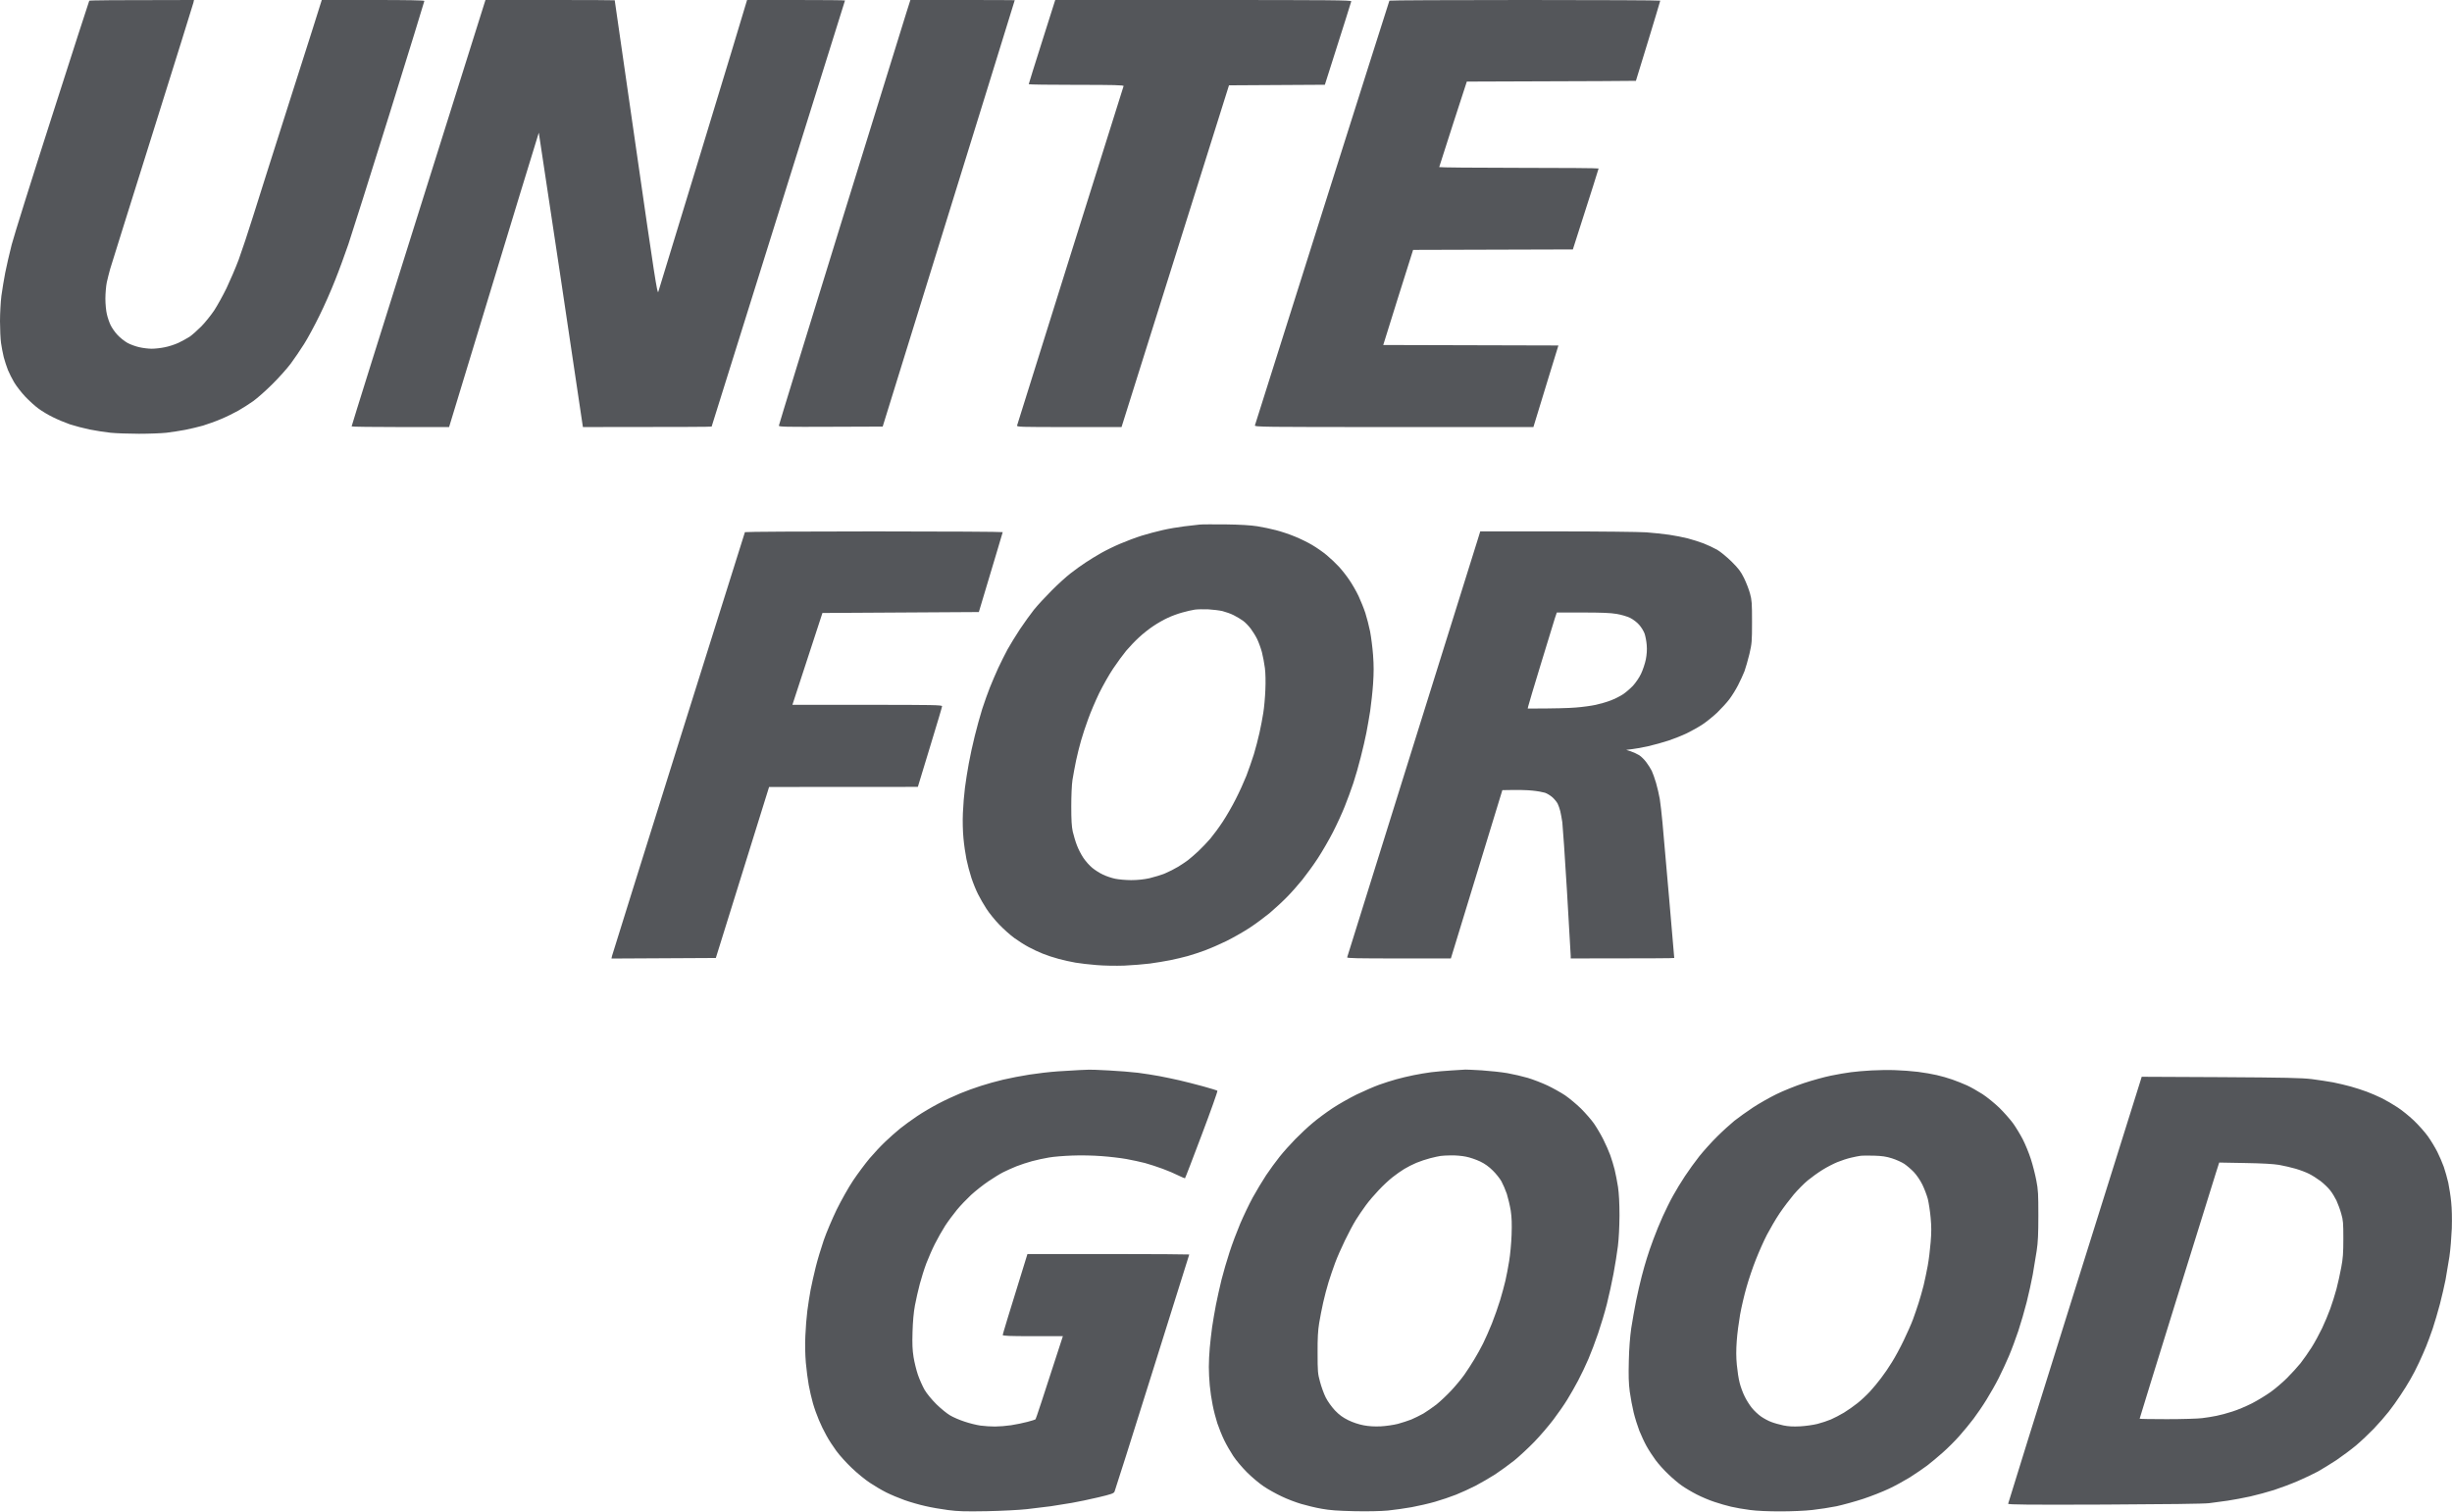
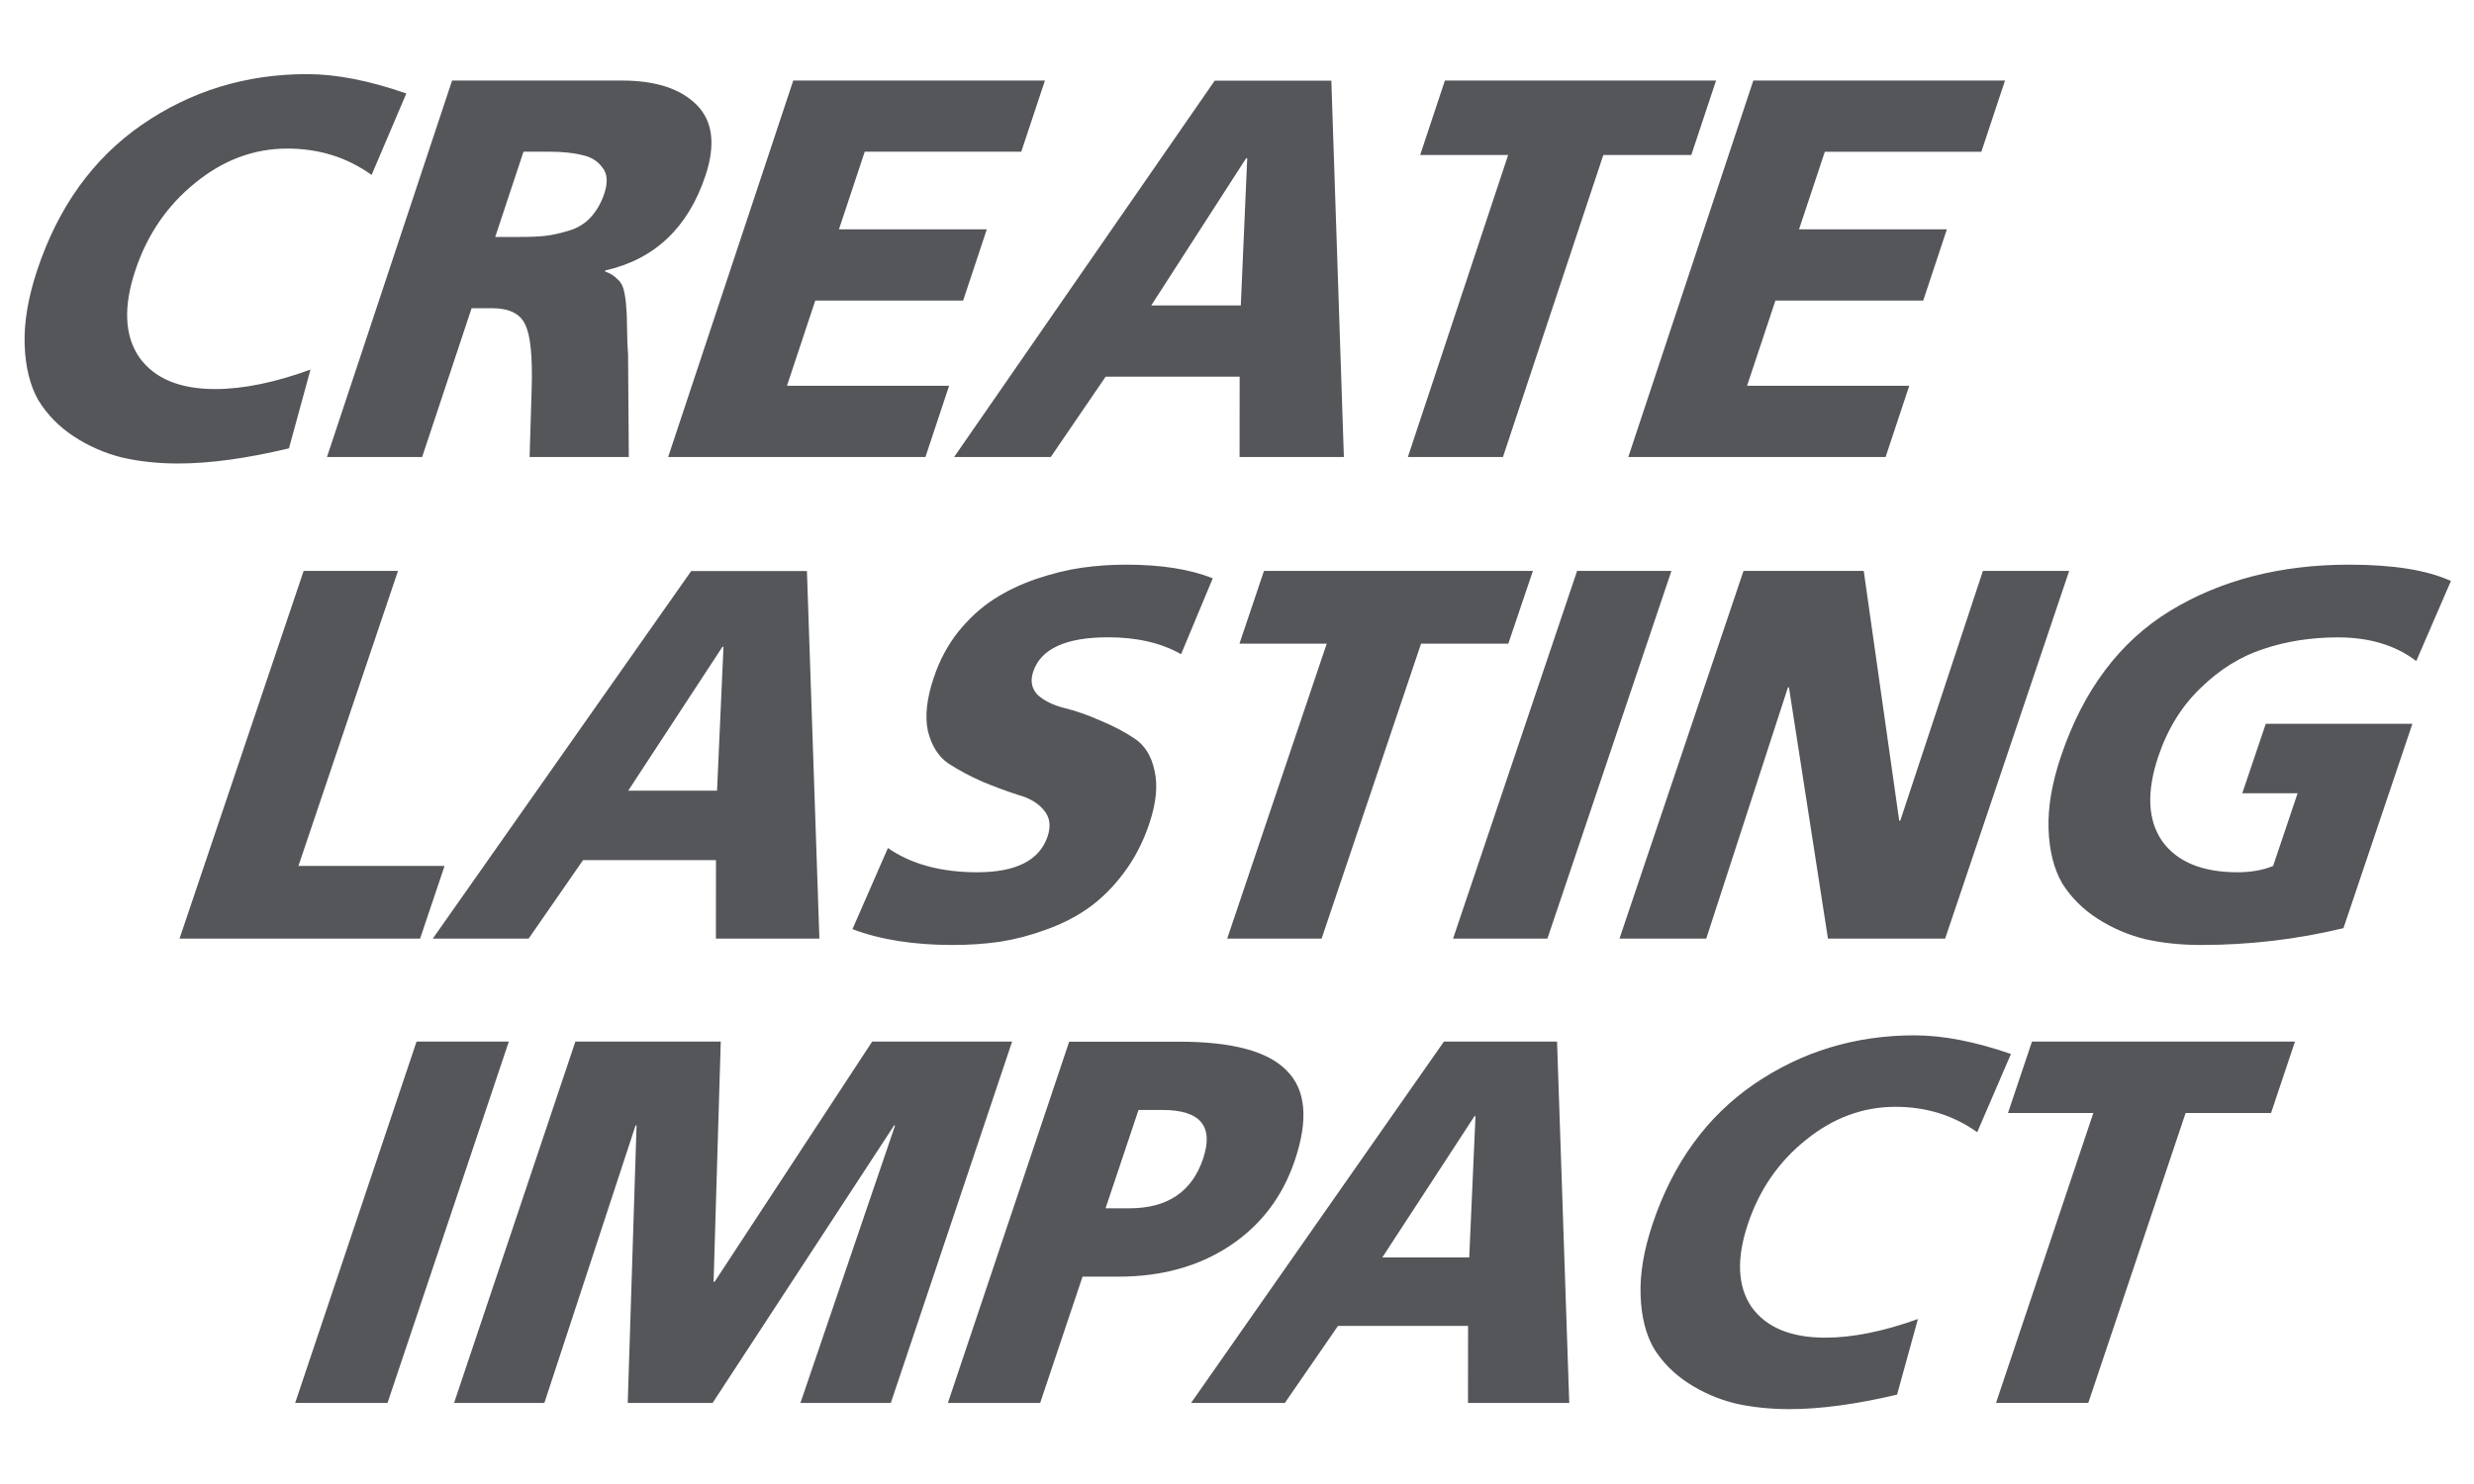
- <svg xmlns="http://www.w3.org/2000/svg" version="1.2" viewBox="0 0 2629 1621" width="2629" height="1621">
+ <svg xmlns="http://www.w3.org/2000/svg" version="1.2" viewBox="0 0 3000 1800" width="3000" height="1800">
  <style>.a{fill:#54565a}</style>
-   <path fill-rule="evenodd" class="a" d="m208 0l-0.6 2.8c-0.3 1.5-20.1 64.8-43.9 140.7-23.8 75.9-44.3 141.1-45.4 145-1.1 3.9-2.7 10.3-3.6 14.3-0.8 3.9-1.5 11.8-1.5 17.5 0 5.7 0.7 13.1 1.6 16.7 0.8 3.6 2.6 8.8 3.9 11.5 1.3 2.8 4.5 7.5 7.3 10.5 2.7 3 7.6 6.9 10.8 8.7 3.2 1.8 9.1 3.9 12.9 4.7 3.8 0.9 9.8 1.6 13.2 1.6 3.5 0 9.8-0.7 14-1.6 4.3-0.8 11-3 14.8-4.8 3.8-1.8 9.2-4.8 12-6.6 2.7-1.9 8.3-6.9 12.4-11 4-4.1 10.2-11.8 13.7-17 3.4-5.2 9.4-16 13.3-24 3.8-8 9.7-21.7 13-30.5 3.2-8.8 10.3-29.9 15.6-47 5.3-17.1 23.6-74.6 40.6-128 17.1-53.3 31.4-98.5 32.9-103.5h55c36 0 55 0.3 55 1 0 0.6-16.8 55.1-37.4 121.3-20.6 66.1-40.5 129-44.1 139.7-3.7 10.7-10 28.1-14.2 38.5-4.1 10.5-11.6 27.6-16.8 38-5.1 10.5-12.5 24.2-16.5 30.5-4 6.3-10.4 15.8-14.3 21-3.9 5.2-12.7 15.1-19.7 22-6.9 6.9-16.2 15.1-20.5 18.2-4.4 3.1-11.6 7.7-16 10.2-4.4 2.5-12.7 6.6-18.5 9-5.8 2.5-14.6 5.6-19.5 7.1-4.9 1.4-13.5 3.4-19 4.5-5.5 1.1-14.5 2.4-20 3.1-5.5 0.6-18.8 1.1-29.5 1.1-10.7 0-24.5-0.5-30.5-1.1-6.1-0.7-16.2-2.2-22.5-3.5-6.3-1.3-15.8-3.8-21-5.5-5.2-1.8-13.6-5.3-18.5-7.8-5-2.4-11.9-6.6-15.5-9.3-3.6-2.6-9.9-8.4-14-12.7-4.1-4.4-9.4-11.2-11.8-15.2-2.3-3.9-5.3-9.9-6.7-13.3-1.4-3.5-3.4-9.7-4.5-13.8-1-4.1-2.3-11-2.9-15.2-0.6-4.3-1.1-14.8-1.1-23.3 0-8.5 0.7-20.8 1.5-27.2 0.9-6.5 2.7-17.6 4.1-24.8 1.4-7.1 4.5-20.6 6.9-30 2.4-9.3 22-71.9 43.6-139 21.5-67.1 39.3-122.3 39.6-122.7 0.2-0.5 25.6-0.8 112.3-0.8zm312.5 0h69.2c38.1 0 69.3 0.1 69.4 0.3 0 0.1 10.3 71.3 22.8 158.2 19.9 138.3 22.9 157.6 23.9 154.5 0.6-1.9 21.3-69.9 46.1-151 24.7-81.1 45.9-150.8 49.1-162h52.5c28.9 0 52.5 0.2 52.5 0.5 0 0.3-32.2 103.1-71.5 228.5-39.3 125.4-71.5 228.2-71.5 228.5 0 0.3-31 0.5-138 0.5l-0.5-3.2c-0.2-1.8-10.8-72.8-23.5-157.8-12.7-85-23.2-154.6-23.3-154.7-0.1-0.1-21.8 70.8-96.2 315.7h-52.3c-28.7 0-52.2-0.3-52.2-0.7-0.1-0.5 32.2-103.5 71.7-229zm455.6 0h56c30.7 0 55.9 0.1 55.9 0.2 0 0.1-31.8 103.1-141.6 457.3l-55.7 0.2c-48.1 0.2-55.7 0.1-55.6-1.2 0-0.8 29.7-97.4 66-214.8 36.3-117.3 68-219.7 70.5-227.5zm155.3 0h158.8c137.8 0 158.8 0.2 158.6 1.4-0.1 0.8-6.6 21.3-28.3 89.5l-102.8 0.6-115.2 366.5h-56.2c-53.1 0-56.2-0.1-55.8-1.7 0.3-1 26-83 57.1-182.3 31.2-99.3 56.9-181.1 57.1-181.7 0.3-1-10.3-1.3-50.7-1.3-28 0-51-0.3-51-0.7 0-0.5 6.4-20.9 14.2-45.5zm503.7 0c79.7 0 145 0.3 145 0.7 0 0.4-5.9 19.9-13 43.3-7.2 23.3-13.1 42.6-13.1 42.7 0.1 0.1-40.8 0.4-181.3 0.8l-14.8 45.5c-8.1 25-14.7 45.8-14.8 46.2 0 0.4 38.4 0.8 85.5 0.8 47 0 85.4 0.3 85.4 0.7 0 0.4-6.2 20.1-27.6 86.8l-171.3 0.5-1 3.2c-0.5 1.8-7.5 23.7-15.4 48.8-7.9 25-14.6 46.5-15.6 50l187.8 0.5-10.3 33.5c-5.7 18.4-11.7 38.1-16.5 54h-149.5c-141.9 0-149.5-0.1-149.1-1.8 0.3-1 32.8-103.7 72.1-228.2 39.4-124.6 71.9-226.9 72.1-227.3 0.3-0.4 65.7-0.7 145.4-0.7zm-467.5 1147.2c1.1-0.1 10.5 0.2 21 0.8 10.4 0.5 24.6 1.7 31.5 2.5 6.8 0.9 17.2 2.5 23 3.6 5.7 1.1 15.4 3.1 21.5 4.5 6 1.4 17.5 4.3 25.5 6.5 7.9 2.2 14.8 4.3 15.2 4.7 0.4 0.4-7.1 21.6-16.8 47.2-9.6 25.5-17.7 46.6-18 46.7-0.2 0.1-3.5-1.3-7.2-3.1-3.7-1.9-11.2-5.1-16.7-7.1-5.5-2.1-14.1-4.8-19-6.2-5-1.3-14-3.2-20-4.3-6.1-1.1-18-2.5-26.5-3.1-8.9-0.7-22.4-1-31.5-0.6-8.8 0.3-20.1 1.2-25 2.1-5 0.8-13.1 2.6-18 3.9-5 1.3-12.6 3.9-17 5.6-4.4 1.8-10.7 4.6-14 6.3-3.3 1.6-10.5 6.1-16 9.8-5.5 3.7-13.8 10.3-18.5 14.6-4.6 4.3-11.4 11.4-15.1 15.9-3.6 4.4-9.3 12-12.5 16.9-3.2 5-8.2 13.8-11.1 19.6-2.9 5.7-7 15.2-9.2 20.9-2.2 5.8-5.3 15.7-7 22.1-1.7 6.3-4 16.6-5.2 22.9-1.4 7.5-2.3 17.6-2.6 28.6-0.4 13-0.1 19.3 1.1 26.9 0.9 5.6 3 14.1 4.7 19.1 1.7 4.9 4.9 12.1 7.1 16 2.4 4.1 7.6 10.4 12.7 15.5 4.7 4.6 11.3 10 14.6 11.9 3.3 2 10.2 5 15.5 6.7 5.2 1.8 13 3.7 17.2 4.3 4.3 0.6 11.3 1 15.5 1 4.3 0 12-0.6 17.3-1.4 5.2-0.8 13.1-2.4 17.5-3.6 4.4-1.1 8.3-2.4 8.7-2.8 0.4-0.3 7.1-20.5 29.3-89.1h-32.3c-25.1 0-32.2-0.3-32.2-1.3 0-0.7 5.9-20.5 26.5-86.8h86.7c47.7 0 86.8 0.3 86.8 0.5 0 0.3-17.8 57.1-39.6 126.3-21.7 69.2-39.9 126.8-40.5 128-0.8 1.9-3.3 2.8-17.7 6.2-9.2 2.2-21.9 4.8-28.2 5.9-6.4 1.1-16.5 2.7-22.5 3.6-6.1 0.8-17.6 2.2-25.5 3.1-8 0.9-27.4 1.9-43 2.2-23.4 0.4-30.9 0.2-41.5-1.2-7.2-0.9-18.2-2.8-24.5-4.3-6.4-1.4-16.4-4.3-22.3-6.4-5.9-2.1-14.7-5.8-19.5-8.2-4.8-2.4-12.8-7.1-17.7-10.4-5-3.3-13.7-10.4-19.4-15.9-5.7-5.4-13.2-13.7-16.6-18.4-3.4-4.6-8.2-12-10.6-16.5-2.5-4.4-6.1-11.8-8-16.5-2-4.6-4.9-12.7-6.4-18-1.5-5.2-3.5-14-4.5-19.5-1-5.5-2.4-16.2-3.1-24-0.7-8.7-1-19.6-0.5-29 0.3-8.2 1.3-20.1 2.1-26.5 0.8-6.3 2.4-16.4 3.5-22.5 1.2-6 3.6-17 5.5-24.5 1.8-7.4 5.7-20.2 8.5-28.5 2.8-8.2 9.1-23 13.9-33 5.1-10.3 12.6-23.7 17.8-31.5 5-7.4 12.9-18 17.5-23.5 4.7-5.5 12.2-13.6 16.9-18 4.6-4.4 11.7-10.7 15.9-14.1 4.1-3.3 12.2-9.2 18-13.1 5.7-3.9 16.1-10 23-13.6 6.8-3.6 17.4-8.5 23.5-11 6-2.5 15.9-6.1 22-8 6-2 16.8-5 24-6.7 7.1-1.7 19.7-4.1 28-5.4 8.2-1.3 21.9-2.9 30.5-3.5 8.5-0.6 19.1-1.2 23.5-1.4 4.4-0.1 8.9-0.3 10-0.4zm403.5-0.1c0.8-0.1 8.7 0.3 17.5 0.8 8.8 0.6 21.1 1.9 27.5 3 6.3 1.1 16.2 3.4 22 5.1 5.7 1.7 15.2 5.4 21 8.1 5.7 2.7 14.3 7.5 19 10.6 4.6 3.2 12.3 9.6 17 14.2 4.7 4.7 11 11.9 13.9 16 2.9 4.2 7.4 11.8 10 17 2.7 5.3 6 12.9 7.5 17 1.5 4.2 3.6 11.1 4.7 15.5 1.1 4.5 2.7 12.8 3.6 18.5 1 6.9 1.6 17.5 1.6 30.5-0.1 12.9-0.7 24.7-1.7 33-0.9 7.2-3 20.5-4.7 29.5-1.7 9.1-4.9 23.8-7.1 32.5-2.2 8.8-6.5 23-9.4 31.5-2.9 8.6-7.6 21-10.4 27.5-2.8 6.6-7.8 17.1-11.1 23.3-3.3 6.2-8.5 15.4-11.7 20.5-3.1 5.1-9.7 14.6-14.7 21.2-5 6.6-14.2 17.4-20.5 23.9-6.4 6.6-16 15.5-21.5 20-5.5 4.4-14.8 11.1-20.5 14.9-5.8 3.7-15.3 9.2-21 12.2-5.8 3-15.3 7.3-21 9.6-5.8 2.3-15.9 5.7-22.5 7.6-6.6 1.9-17.9 4.5-25 5.8-7.2 1.3-18.7 2.9-25.5 3.6-7.6 0.7-21.8 1-36 0.7-17.8-0.4-26.3-1-35-2.6-6.4-1.1-16.3-3.5-22-5.2-5.8-1.7-15.3-5.3-21-8.1-5.8-2.7-14.4-7.5-19-10.6-4.7-3.1-12.8-9.9-18.1-15.2-5.2-5.2-11.9-13.1-14.8-17.6-2.9-4.4-7.3-12-9.7-17-2.4-4.9-5.6-13-7.3-18-1.6-4.9-3.9-13.7-5-19.5-1.2-5.7-2.6-15.2-3.1-21-0.6-5.7-1-14.7-1-20 0-5.2 0.4-14.4 1-20.5 0.5-6 1.7-15.9 2.5-22 0.9-6 2.7-16.8 4.1-24 1.4-7.1 4.1-19.2 6-27 1.9-7.7 5.8-20.9 8.6-29.5 2.7-8.5 7.9-22.2 11.4-30.5 3.5-8.2 9.5-20.8 13.4-28 3.9-7.1 10.4-17.9 14.4-24 4-6 10.6-15 14.6-20 3.9-4.9 11.5-13.4 16.8-18.8 5.3-5.4 13.7-13.3 18.7-17.4 4.9-4.2 14.4-11.2 21-15.6 6.6-4.4 18.3-11 26-14.8 7.7-3.7 18.5-8.4 24-10.4 5.5-2 13.8-4.6 18.5-5.9 4.6-1.3 13-3.3 18.5-4.4 5.5-1.1 14-2.6 19-3.2 4.9-0.6 14.8-1.5 22-1.9 7.1-0.4 13.6-0.8 14.5-0.9zm-37.5 95c-4.4 1.1-11.2 3.4-15 5-3.9 1.6-9.7 4.6-13 6.6-3.3 2-9 6-12.5 8.8-3.6 2.8-10.2 8.9-14.6 13.6-4.4 4.6-10.7 11.9-13.9 16.3-3.3 4.5-8.2 11.6-10.9 16-2.8 4.5-8 14.3-11.7 22-3.8 7.8-8.5 18.5-10.5 24-2.1 5.5-5.2 14.8-7 20.5-1.8 5.8-4.4 15.7-5.8 22-1.4 6.4-3.4 16.3-4.3 22-1.3 7.8-1.8 16.3-1.7 32 0 19.9 0.2 22.3 2.6 31 1.4 5.3 4.1 12.8 6.1 16.8 2.2 4.3 6.2 9.9 9.9 13.9 4.7 4.9 8.3 7.5 14.3 10.5 4.9 2.4 11.2 4.5 16.5 5.5 5.9 1.1 11.4 1.4 18.5 1.1 5.5-0.3 13.6-1.5 18-2.6 4.4-1.2 10.9-3.3 14.5-4.7 3.5-1.5 9.4-4.4 13-6.4 3.5-2.1 9.8-6.5 14-9.7 4.1-3.3 11.2-10 15.8-14.9 4.6-4.9 10.9-12.5 14.1-17 3.1-4.4 7.9-11.8 10.7-16.5 2.8-4.6 7.1-12.3 9.4-17 2.3-4.6 6.6-14.3 9.5-21.5 2.8-7.1 6.8-18.4 8.8-25 2-6.5 4.5-16 5.7-21 1.1-4.9 3-14.4 4-21 1.1-6.5 2.3-19.2 2.6-28 0.4-11.7 0.2-18.6-0.9-26-0.9-5.5-2.8-13.5-4.2-18-1.5-4.4-4.1-10.4-5.8-13.5-1.7-3-5.8-8.2-9.2-11.5-4.1-4.1-8.5-7.3-13.5-9.7-4.2-2-11-4.4-15.3-5.2-4.2-0.9-11.4-1.5-16-1.4-4.5 0.1-9.6 0.3-11.2 0.6-1.7 0.2-6.6 1.3-11 2.4zm498.5-94.4c6.8 0.2 17.8 1 24.2 1.8 6.5 0.8 15.6 2.4 20.3 3.5 4.6 1 12.2 3.2 16.7 4.8 4.6 1.6 11.6 4.4 15.8 6.3 4.1 1.9 11.5 6.1 16.5 9.3 4.9 3.2 13 9.8 18 14.6 4.9 4.8 11.5 12.3 14.7 16.6 3.1 4.3 7.8 12.1 10.5 17.3 2.7 5.3 6.6 14.7 8.6 21 2.1 6.4 4.7 16.7 5.9 23 2 10 2.2 14.9 2.2 37.5 0 19.9-0.4 28.9-1.8 38-1 6.6-2.9 18.1-4.2 25.5-1.4 7.5-4.3 20.8-6.5 29.5-2.2 8.8-6.3 22.8-9 31-2.8 8.3-7.3 20.5-10.1 27-2.8 6.6-7.7 17.2-10.9 23.5-3.2 6.4-9.1 16.7-13 23-3.9 6.4-10.2 15.6-13.9 20.5-3.7 5-10.6 13.3-15.2 18.5-4.6 5.3-12.7 13.3-17.9 17.9-5.2 4.6-12.8 11-16.9 14.1-4.2 3.1-12.5 8.8-18.5 12.6-6.1 3.7-16.2 9.3-22.5 12.2-6.4 3-18.7 7.9-27.5 10.8-8.8 2.9-21.7 6.4-28.5 7.9-6.9 1.4-18.6 3.2-26 4-7.7 0.9-22.5 1.5-34.3 1.5-12.9 0-25.2-0.5-32.5-1.5-6.4-0.8-15.6-2.4-20.2-3.5-4.7-1.1-12.8-3.4-18-5.2-5.3-1.7-13.8-5.3-19-8-5.3-2.7-12.5-7-16-9.5-3.6-2.5-10.1-8-14.4-12.2-4.4-4.1-10.5-10.9-13.6-15.1-3-4.1-7.4-10.8-9.7-15-2.3-4.1-5.7-11.5-7.7-16.4-1.9-5-4.7-13.8-6.1-19.6-1.4-5.7-3.3-15.9-4.2-22.4-1.2-9.2-1.4-17-1-33.1 0.3-13.6 1.3-25.8 2.6-35 1.2-7.7 3.5-20.7 5.1-28.9 1.7-8.3 4.4-20.2 6.1-26.6 1.6-6.3 4.1-15 5.5-19.4 1.3-4.5 4.5-13.7 7.1-20.6 2.5-6.8 7-17.9 10-24.4 3-6.6 7.9-16.6 11-22.1 3-5.5 8.7-14.9 12.7-20.9 4-6.1 11-15.8 15.6-21.6 4.6-5.7 13.1-15.2 18.9-20.9 5.8-5.8 14.2-13.4 18.6-17 4.4-3.5 13.4-9.9 20-14.3 6.6-4.3 17.8-10.7 25-14.2 7.1-3.5 20.4-8.9 29.5-11.9 9-3 22.1-6.6 29-8 6.8-1.4 16.5-3.1 21.5-3.7 4.9-0.7 14.8-1.5 22-1.9 7.1-0.4 18.6-0.6 25.5-0.3zm-47.5 93.9c-3.9 0.9-10.4 3-14.5 4.7-4.2 1.7-11.4 5.4-16 8.3-4.7 2.9-11.8 8-15.8 11.3-4 3.3-10.7 10.1-15 15.1-4.2 5-11.1 14.1-15.3 20.3-4.1 6.1-10.2 16.6-13.6 23.1-3.4 6.6-8.7 18.6-11.8 26.5-3.2 8-7.7 21.3-10 29.5-2.4 8.3-5.5 21.6-6.9 29.5-1.4 8-3.1 20.7-3.6 28.3-0.7 9.6-0.7 17.3 0.1 25.5 0.6 6.5 1.9 15.1 3 19.2 1 4.2 3.4 10.7 5.3 14.5 1.8 3.9 5.4 9.5 7.8 12.5 2.5 3.1 6.9 7.2 9.9 9.3 2.9 2 7.8 4.7 10.9 5.8 3 1.2 8.8 2.8 13 3.7 5.3 1.1 10.5 1.4 18 1 5.7-0.3 14.1-1.5 18.5-2.6 4.4-1.1 10.9-3.3 14.5-4.8 3.5-1.5 9.8-4.8 14-7.3 4.1-2.5 10.6-7.1 14.5-10.2 3.8-3 9.8-8.6 13.3-12.4 3.5-3.8 8.9-10.3 12-14.5 3.2-4.1 8.4-11.7 11.6-17 3.3-5.2 9-15.7 12.7-23.5 3.7-7.7 8.2-17.8 9.9-22.5 1.7-4.6 4.4-12.5 6-17.5 1.6-4.9 4-13.5 5.4-19 1.3-5.5 3.3-14.9 4.4-21 1.1-6 2.5-17.2 3.1-25 0.9-10.4 0.9-17.1 0-26.5-0.6-6.8-2-15.8-3-20-1.1-4.1-3.7-11-5.9-15.5-2.4-4.8-6-10.1-9.2-13.5-2.9-3-7.6-7-10.3-8.8-2.8-1.8-8.6-4.4-13-5.8-6.3-2-10.5-2.6-19.5-2.9-6.4-0.1-12.9-0.1-14.5 0.2-1.7 0.2-6.2 1.1-10 2zm311.7-86.8l84.6 0.4c69.2 0.4 87 0.8 97.7 2.1 7.1 0.9 17.5 2.5 23 3.5 5.5 1.1 14 3.1 19 4.5 4.9 1.4 12.6 3.8 17 5.5 4.4 1.6 11.7 4.8 16.2 7 4.6 2.3 12 6.6 16.5 9.6 4.6 2.9 12.5 9.3 17.7 14.2 5.1 4.9 12 12.6 15.2 17.1 3.2 4.5 7.7 12 10 16.5 2.3 4.5 5.4 11.8 7 16.2 1.5 4.5 3.7 12.1 4.8 17 1 5 2.5 14.2 3.1 20.5 0.8 7.4 1 17.7 0.7 28.5-0.4 9.4-1.5 23.1-2.6 30.5-1.2 7.5-3 18.5-4.1 24.5-1.2 6.1-3.9 17.8-6 26-2.2 8.3-5.7 20.2-7.8 26.5-2.2 6.4-5.3 14.9-7 19-1.7 4.2-5.1 12-7.7 17.5-2.5 5.5-6.7 13.6-9.3 18-2.5 4.5-7.3 12.1-10.6 17-3.2 5-8.9 12.9-12.5 17.5-3.7 4.7-10.9 13-16.1 18.4-5.3 5.5-13.8 13.5-19 17.9-5.3 4.4-14.7 11.4-21 15.7-6.4 4.2-15.4 9.7-20 12.3-4.7 2.5-14.4 7.2-21.5 10.2-7.2 3.1-18.7 7.4-25.5 9.6-6.9 2.2-18.4 5.3-25.5 6.9-7.2 1.6-18 3.6-24 4.5-6.1 0.9-15.1 2.1-20 2.7-5.8 0.7-45.8 1.2-112.3 1.5-82.1 0.3-103.2 0.1-103.2-0.9 0-0.7 31.8-102.5 70.6-226.3 38.8-123.7 71.1-226.4 71.6-228.3zm79.5 103.3c-2 6.3-21.2 68-42.7 137.1-21.5 69.2-39 126-39 126.3 0 0.3 13.1 0.5 29.2 0.5 16.1 0 33.1-0.5 37.8-1.1 4.6-0.5 11.6-1.7 15.5-2.5 3.8-0.7 11.5-2.8 17-4.6 5.5-1.7 14.9-5.7 21-8.8 6-3.1 15-8.6 19.9-12.1 4.9-3.5 12.8-10.2 17.5-14.9 4.7-4.7 11.3-11.9 14.6-16 3.2-4.1 8.6-11.8 11.9-17 3.3-5.2 8.3-14.5 11.2-20.5 2.9-6.1 6.8-15.5 8.8-21 2-5.5 5-15 6.6-21 1.6-6.1 3.9-16.4 5.1-23 1.9-9.8 2.3-15.6 2.3-31 0-16.9-0.2-19.9-2.3-27-1.2-4.4-3.6-10.7-5.1-14-1.6-3.3-4.6-8.3-6.8-11-2.2-2.8-6.8-7.2-10.3-9.9-3.6-2.7-9-6.1-12.2-7.7-3.1-1.6-9.7-4.1-14.5-5.5-4.8-1.4-12.8-3.2-17.7-4.1-6.1-1-18-1.7-36.6-2l-27.6-0.5zm-1061.7-695.7c15.9 0.2 26.9 0.9 34 2 5.7 0.9 14.7 2.8 20 4.2 5.2 1.3 14.2 4.3 20 6.7 5.7 2.3 14.2 6.4 18.8 9.2 4.6 2.7 11.7 7.6 15.6 10.9 4 3.3 9.9 8.9 13.2 12.5 3.3 3.6 8.4 10.1 11.3 14.5 3 4.4 7.4 12.1 9.7 17 2.3 5 5.6 13.1 7.2 18 1.6 5 3.9 13.9 5.1 19.8 1.1 5.9 2.6 17.4 3.2 25.5 0.8 10.9 0.8 18.8 0 30.7-0.6 8.8-2.1 21.9-3.1 29-1.1 7.2-3 17.7-4.1 23.5-1.1 5.8-3.8 17.5-6 26-2.1 8.5-5.7 21.1-8 28-2.3 6.9-6.4 18.1-9.2 25-2.7 6.9-8.4 19.3-12.6 27.5-4.2 8.2-11.5 20.8-16.2 28-4.7 7.2-12.2 17.5-16.6 23-4.4 5.5-12 14.1-16.9 19-4.9 5-13.2 12.6-18.4 17-5.3 4.3-14.9 11.5-21.5 15.8-6.6 4.3-17.9 10.7-25 14.2-7.2 3.5-17.3 7.9-22.5 9.8-5.3 2-13.6 4.7-18.5 6.1-5 1.4-13.5 3.4-19 4.5-5.5 1.1-15.3 2.7-21.8 3.6-6.4 0.8-18.8 1.8-27.5 2.2-9.3 0.3-21.5 0.1-29.7-0.6-7.7-0.6-17.9-1.8-22.5-2.6-4.7-0.8-12.8-2.6-18-4-5.3-1.4-12.9-3.9-17-5.6-4.2-1.6-10.9-4.8-15-7-4.2-2.2-11.1-6.6-15.4-9.7-4.3-3.1-11.6-9.6-16.2-14.4-4.7-4.8-10.9-12.5-13.8-17-3-4.6-7.1-11.7-9.1-15.8-2.1-4.1-5.3-12-7.1-17.5-1.8-5.5-4.2-14.5-5.3-20-1.1-5.5-2.6-15.6-3.2-22.5-0.7-7.4-1-18.4-0.6-27 0.3-8 1.3-20.1 2.2-27 0.9-6.9 2.7-18.6 4.1-26 1.3-7.4 4.2-20.7 6.4-29.5 2.1-8.8 5.8-21.8 8-29 2.3-7.1 6-17.5 8.2-23 2.2-5.5 6.2-14.9 9-21 2.8-6 7.3-15 10-20 2.7-4.9 8.7-14.6 13.2-21.5 4.6-6.9 11.4-16.3 15.1-21 3.8-4.7 12.3-13.9 18.9-20.5 6.6-6.7 15.9-15.1 20.6-18.7 4.6-3.6 11.8-8.8 16-11.5 4.1-2.7 11.5-7.3 16.5-10.1 4.9-2.8 14.1-7.3 20.5-10 6.3-2.7 16.6-6.6 23-8.6 6.3-1.9 16.4-4.7 22.5-6 6-1.4 16.4-3.2 23-4 6.6-0.8 14-1.7 16.5-1.9 2.4-0.3 15-0.3 28-0.2zm-46.5 94.5c-4.4 1.2-11.4 3.7-15.5 5.7-4.2 1.9-11.1 5.8-15.5 8.8-4.4 2.9-11.4 8.4-15.4 12.2-4.1 3.7-10.2 10.2-13.7 14.3-3.4 4.1-9.7 12.7-13.9 19-4.3 6.3-11 18.3-15.1 26.5-4 8.3-9.3 20.8-11.8 27.8-2.6 7-6 17.3-7.6 23-1.6 5.6-4.1 15.4-5.4 21.7-1.3 6.3-3 15.6-3.8 20.5-0.8 5.2-1.3 17.3-1.3 28.5 0 14.5 0.4 21.4 1.6 27 1 4.1 2.9 10.7 4.4 14.5 1.4 3.9 4.5 9.9 6.9 13.5 2.4 3.6 6.7 8.5 9.7 10.9 2.9 2.4 8.1 5.7 11.4 7.2 3.3 1.6 9.1 3.6 13 4.4 3.8 0.8 11.6 1.5 17.2 1.5 6.8 0 13.4-0.7 19.5-2 5.1-1.2 12.6-3.5 16.8-5.2 4.1-1.7 10.4-4.9 14-7.1 3.5-2.2 8.3-5.3 10.5-7 2.2-1.7 7.2-6 11.1-9.6 3.8-3.6 9.7-9.7 13-13.6 3.2-3.8 9.2-11.9 13.2-18 4-6 10.4-17.1 14.1-24.5 3.8-7.4 8.9-18.7 11.4-25 2.4-6.3 6-16.7 8-23 1.9-6.3 4.6-16.7 6-23 1.4-6.3 3.3-16 4.1-21.5 0.9-5.5 1.9-16.5 2.2-24.5 0.4-8.6 0.2-18.1-0.5-23.5-0.6-4.9-2.1-12.6-3.2-17-1.2-4.4-3.5-10.7-5.1-14-1.6-3.3-4.7-8.3-6.9-11.2-2.2-2.9-5.8-6.7-8.2-8.4-2.3-1.7-6.8-4.4-10-6-3.1-1.6-8.5-3.5-12-4.4-3.4-0.8-10.3-1.6-15.2-1.9-5-0.2-11.5-0.1-14.5 0.3-3.1 0.5-9.1 1.8-13.5 3.1zm-330.5-87c75.9 0 138 0.4 138 0.8-0.1 0.4-5.8 19.8-25.6 85.7l-167.7 1-32.2 98.5h80.2c70.7 0 80.3 0.2 80.3 1.5 0 0.8-5.5 19.2-12.1 40.8-6.6 21.6-12.4 40.7-13.9 45.7l-159.5 0.1-57.1 183.4-111.9 0.6 0.6-2.8c0.4-1.5 32.5-104.3 71.4-228.3 38.9-124 70.9-225.8 71.1-226.2 0.3-0.4 62.5-0.8 138.4-0.8zm650 0h82.3c45.2 0 88.2 0.5 95.7 1 7.4 0.6 18.4 1.7 24.5 2.6 6 0.9 15 2.6 20 3.9 4.9 1.3 12.6 3.7 17 5.4 4.4 1.7 10.9 4.8 14.5 6.8 3.6 2.1 10.5 7.8 15.6 12.8 7.4 7.4 9.8 10.6 13.2 17.5 2.3 4.7 5.2 12.1 6.4 16.5 2 7.2 2.2 10.4 2.2 30.5 0 21.3-0.2 23.2-2.8 34.5-1.6 6.6-4 14.9-5.3 18.5-1.4 3.6-4.5 10.3-6.9 15-2.4 4.7-6.6 11.4-9.3 15-2.7 3.6-8.6 10-13 14.3-4.5 4.2-11.6 10-15.9 12.8-4.2 2.8-11.8 7-16.7 9.4-5 2.4-13.8 5.9-19.5 7.8-5.8 1.9-15.7 4.7-22 6.1-6.4 1.4-14.2 2.9-23.5 3.9l5 1.6c2.7 0.9 6.7 2.8 8.9 4.1 2.2 1.4 5.6 4.8 7.6 7.5 2.1 2.8 4.7 6.9 5.9 9.3 1.1 2.3 3.2 8.2 4.6 13 1.4 4.8 3.2 12.5 4 17.2 0.7 4.7 2.1 16.2 2.9 25.5 0.9 9.4 4 45.7 7.1 80.8 3 35 5.5 63.9 5.5 64.2 0 0.3-25 0.5-111 0.5v-2.7c0-1.5-1.8-32.7-4-69.3-2.2-36.6-4.5-69.9-5-74-0.6-4.1-1.6-9.5-2.2-12-0.6-2.5-1.9-6.1-2.8-8-1-1.9-3.6-5.1-5.8-7-2.2-1.9-5.7-4-7.8-4.7-2.2-0.7-8.2-1.8-13.4-2.3-5.3-0.6-14.7-0.9-32.3-0.5l-55.2 180.5h-55.8c-44.1 0-55.7-0.2-55.4-1.2 0.3-0.7 31.3-100.3 69.1-221.3 37.8-121 69.9-223.5 71.2-227.7zm80 93.2c-1.1 3.5-7.9 25.6-15.1 49.3-7.2 23.6-13.3 44-13.5 45.2l-0.5 2.3c29.9 0 44.4-0.5 51.5-1.1 7.2-0.5 16.9-1.9 21.5-2.9 4.7-1 11.9-3.1 16-4.7 4.2-1.6 10-4.5 13-6.5 3.1-2 7.9-6.2 10.8-9.2 2.9-3.2 6.8-8.8 8.7-12.9 1.9-4 4.2-10.8 5.1-15.2q1.6-8 1-15.5c-0.3-4.2-1.4-9.7-2.3-12.4-1-2.7-3.6-7-5.9-9.5-2.2-2.6-6.5-5.8-9.7-7.4-3.1-1.5-9.6-3.4-14.4-4.2-6.4-1.1-16.3-1.5-36.5-1.5h-27.6z" />
+   <path class="a" d="m469.9 1701.7h-112l147.2-438.3h111.9zm190.2 0h-109.5l147.1-438.3h176.3l-8.7 291.4h1.2l191.1-291.4h169.7l-147.1 438.3h-109.6l114.8-336.6h-1.2l-220.1 336.6h-102.9l10.7-336.6h-1.2zm601.2 0h-111.9l147.1-438.2h133.6q96.3 0 130.2 35.1 34.8 34.6 9.9 108.6-22.3 66.6-79.5 104.3-56.4 37-134.6 37h-43.4zm148.2-355.4h-28.9l-40 119.3h28.9q69.2 0 89.4-60.2 19.8-59.1-49.4-59.1zm148.5 355.4h-113.7l306.6-438.3h137.2l14.8 438.3h-122.8l0.1-93.5h-157.7zm118.2-176.5h105.4l7.6-171.4h-1.2zm649.5 74.7l-25.3 91.7q-74.6 17.6-130.5 17.6-34.9 0-65.7-6.9-30.6-7.6-56.8-24.5-26.2-17-41.8-42.1-14.9-25.7-16.2-64.7-1.4-38.9 14.6-86.6 37.1-110.5 123.1-169.5 86.6-59.1 194.4-59.1 51.7 0 117 22.6l-40.9 94.9q-43.2-30.8-99.2-30.8-59 0-108.6 40.2-49.4 39.5-70.2 101.7-21.3 63.4 4.5 101.1 26.7 37 89.3 37 49.4 0 112.3-22.6zm206.6 101.7h-111.9l118-351.6h-103.5l29.1-86.6h318.9l-29 86.6h-103.6z" />
+   <path class="a" d="m509.4 1138.5h-291.7l150.5-446h114.4l-120.7 357.8h177.2zm131.6 0h-116.2l313.4-445.9h140.3l15.1 445.9h-125.5l0.1-95.2h-161.2zm120.8-179.5h107.7l7.8-174.4h-1.3zm271.9 168l43-98.4q42.4 29.4 108.2 29.4 70.8 0 85.4-43.4 6.5-19.2-4.6-32-10.4-12.8-31.3-18.5-20-6.4-43.2-16-23-10.2-41.7-22.4-17.8-12.7-24.3-38.9-5.8-26.9 7.2-65.2 10.5-31.3 29.8-55.6 19.9-24.3 42.7-39 23.6-15.3 52-24.9 28.5-9.6 54.4-13.4 26.5-3.8 54.2-3.8 64 0 105.1 16.6l-38.4 92q-36.1-20.5-88.4-20.5-76.9 0-90.9 41.6-5.6 16.6 5.2 28.1 11.8 10.8 32.2 16 21 5.1 44 15.3 23.3 9.6 41.3 21.7 18.7 12.2 24.4 39 6.3 26.8-6.4 64.5-11.4 33.9-31.3 60.1-19.1 25.5-42.5 42.1-22.7 16-51.3 26.2-28.1 10.3-56 14.7-27.2 3.9-57.3 3.9-70.8 0-121.5-19.2zm568.9 11.5h-114.5l120.7-357.8h-105.8l29.7-88.2h326.1l-29.8 88.2h-105.8zm273.8 0h-114.4l150.4-446h114.4zm192.6 0h-105.2l150.4-446h145.8l43 302.9h1.3l100.2-302.9h104.6l-150.4 446h-142.1l-47.3-304.8h-1.2zm678.5-260.6h177.8l-83.6 247.9q-84.4 20.4-173 20.4-35.7 0-67.2-7-31.2-7.7-58-24.9-26.8-17.3-42.8-42.8-15.2-26.2-16.6-65.9-1.4-39.6 15-88.1 40.5-120.2 132.1-176.4 92.1-56.2 217.6-56.2 80 0 123.2 19.8l-42 97.1q-37.7-28.7-94.9-28.7-48.6 0-90.2 14-41.5 13.4-76.3 47.3-34.6 33.2-51.4 83.1-21.7 64.5 4.7 102.8 27.3 37.7 91.3 37.7 24.6 0 43.2-7.6l29.7-88.2h-67.1z" />
+   <path class="a" d="m376.5 448.3l-26.1 95.5q-76.8 18.4-134.5 18.4-36 0-67.7-7.2-31.5-7.9-58.5-25.5-27-17.7-43.1-43.9-15.3-26.8-16.7-67.3-1.4-40.6 15.1-90.3 38.2-115.1 126.9-176.6 89.2-61.5 200.3-61.5 53.3 0 120.5 23.5l-42.1 98.8q-44.5-32-102.2-32-60.8 0-111.9 41.8-50.9 41.2-72.4 106-22 66.1 4.7 105.3 27.5 38.6 92 38.6 50.8 0 115.7-23.6zm135.4 106h-115.4l151.7-456.6h205.9q61.4 0 90.7 29.5 29.3 29.4 10.7 85.7-31.6 94.8-121.4 115.1l-0.4 1.3q9.4 3.3 14.9 9.2 6.3 5.2 8.4 15.7 2.1 10.4 2.4 18.9 0.9 8.5 1 26.8 0.2 18.4 1.2 30.1l0.9 124.3h-120.3l2.5-82.4q1.8-59.5-8-78.5-9-19.6-40.6-19.6h-24.2zm153.3-370.3h-30.4l-34.3 103.4h30.4q18.6 0 30.2-1.3 11.6-1.3 27.4-5.9 16.4-4.6 26.9-15.7 11.4-11.8 17.5-30.1 6.7-20.3-2.6-31.4-8.5-11.8-24.8-15-15.4-4-40.3-4zm457 370.3h-312l151.7-456.6h305.2l-28.7 86.3h-189.8l-31.3 94.2h179.3l-28.7 86.4h-179.3l-34.3 103.3h196.6zm152 0h-117.2l316-456.5h141.4l15.2 456.5h-126.5l0.1-97.4h-162.5zm121.8-183.8h108.6l7.8-178.6h-1.3zm426.5 183.8h-115.3l121.6-366.3h-106.7l30-90.3h328.8l-30 90.3h-106.7zm464 0h-312l151.6-456.6h305.2l-28.7 86.4h-189.8l-31.3 94.1h179.3l-28.7 86.4h-179.2l-34.4 103.3h196.7z" />
</svg>
